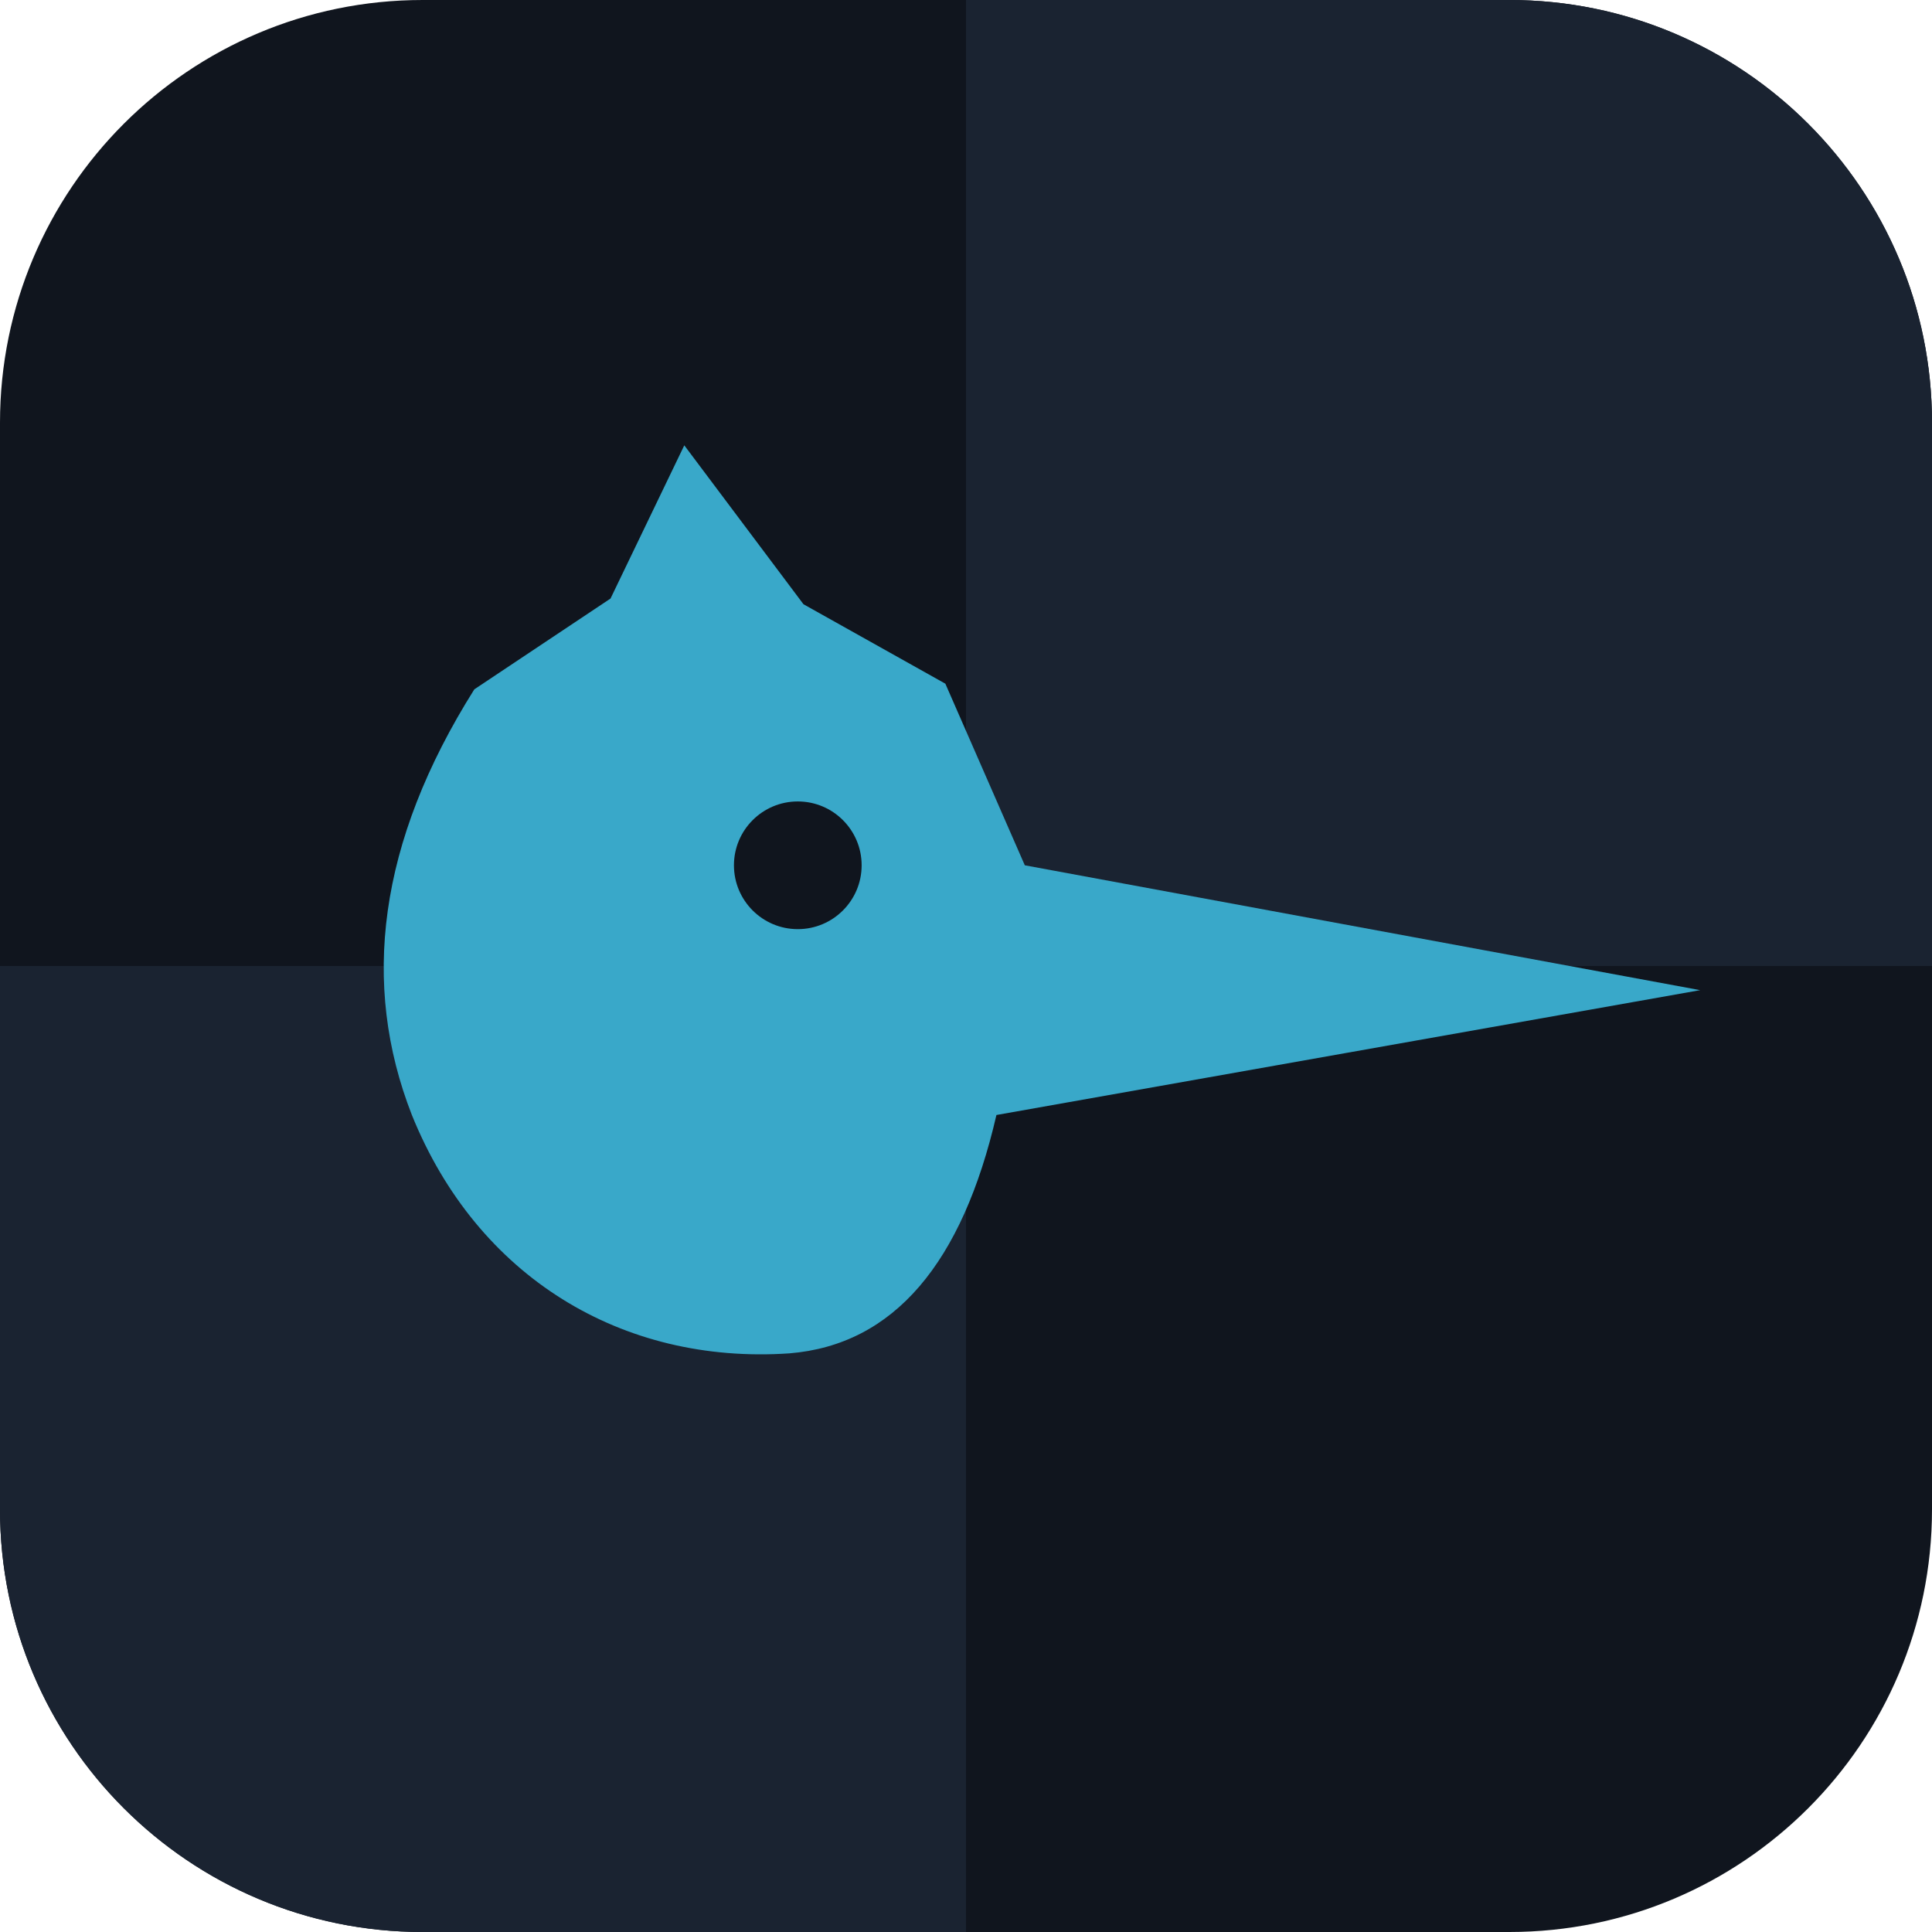
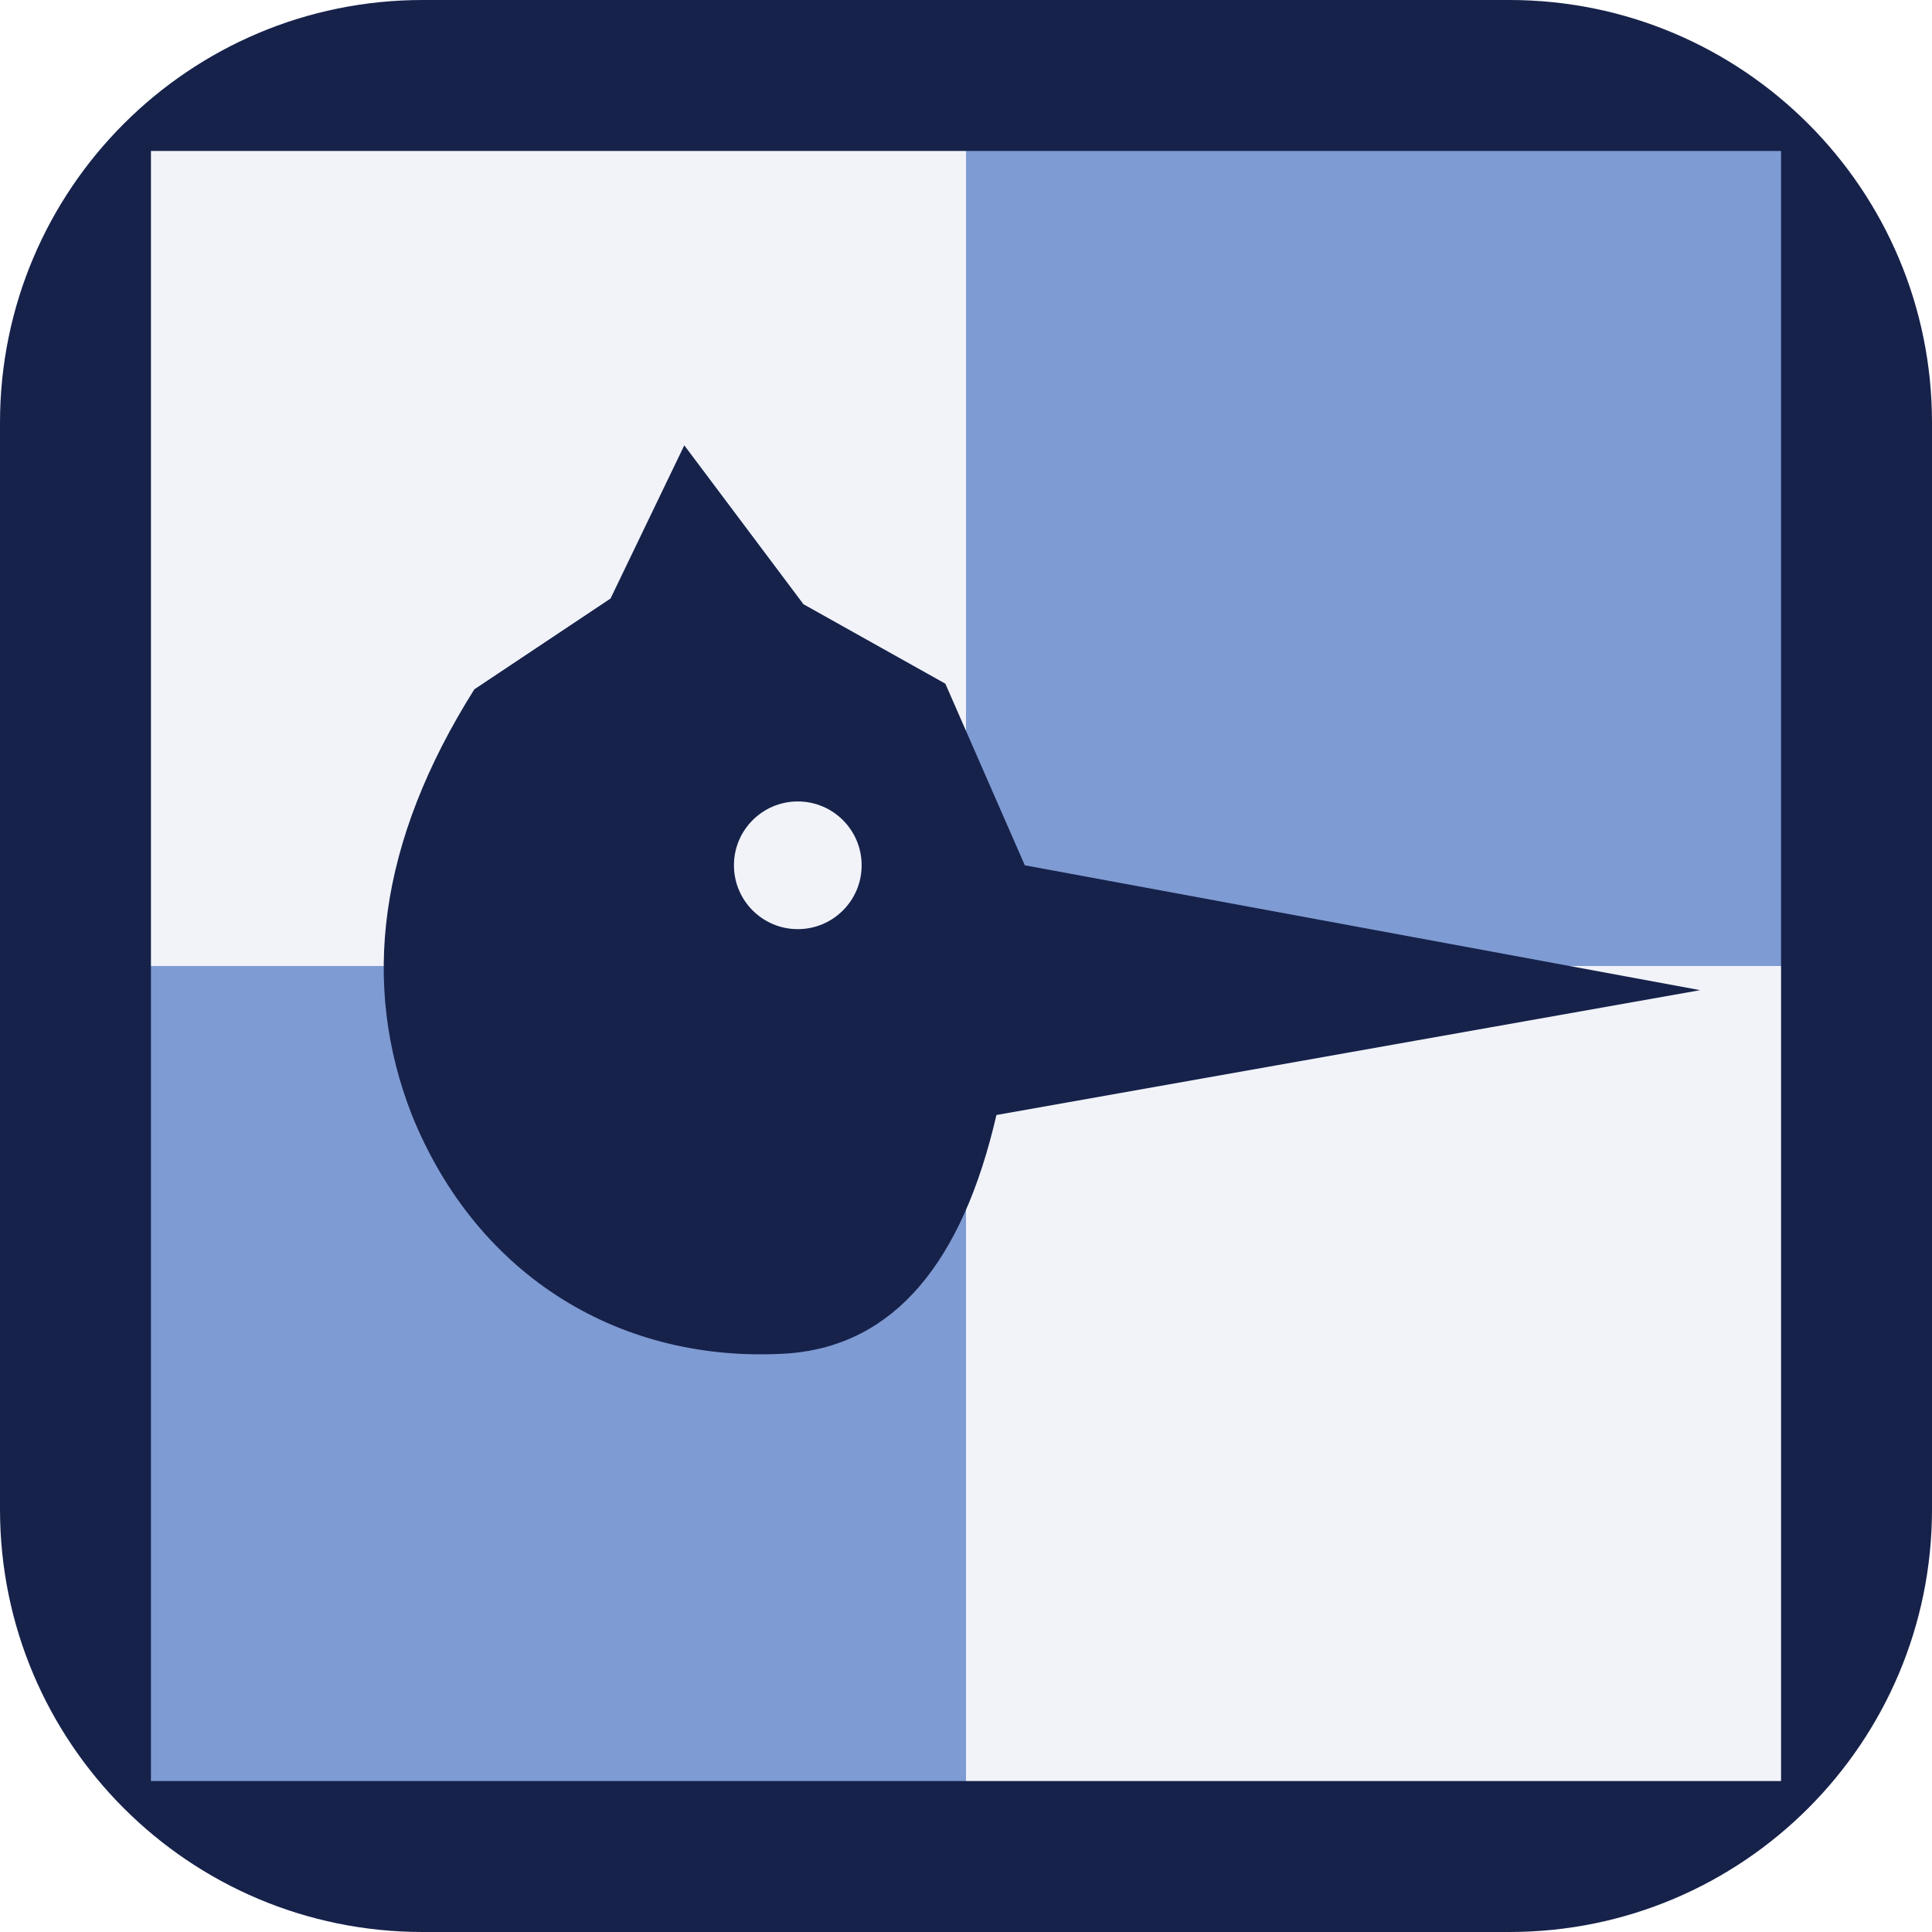
<svg xmlns="http://www.w3.org/2000/svg" viewBox="0 0 64 64" width="64" height="64">
  <defs>
    <clipPath id="t">
      <rect width="64" height="64" rx="14" />
    </clipPath>
  </defs>
  <g clip-path="url(#t)">
-     <rect width="64" height="64" fill="#10151e" />
-     <rect x="32" width="32" height="32" fill="#1a2331" />
-     <rect y="32" width="32" height="32" fill="#1a2331" />
+     <rect width="64" height="64" fill="#16224a" />
+     <rect x="5" y="5" width="27" height="27" fill="#f1f3f9" />
+     <rect x="32" y="5" width="27" height="27" fill="#7f9bd3" />
+     <rect x="5" y="32" width="27" height="27" fill="#7f9bd3" />
+     <rect x="32" y="32" width="27" height="27" fill="#f1f3f9" />
  </g>
  <g transform="translate(1.8 4.6) scale(0.94)">
-     <path fill="#39a8c9" d="       M58 30       L34.2 25.6       L31.4 19.2       L26.4 16.4       L22.2 10.8       L19.6 16.2       L14.8 19.4       C11.4 24.8 10.8 29.8 12.6 34.4       C14.9 40.1 20.0 43.2 25.9 42.8       C29.6 42.5 32.0 39.6 33.2 34.4       Z" />
-     <circle cx="26.2" cy="25.6" r="2.25" fill="#10151e" />
+     <path fill="#16224a" d="       M58 30       L34.2 25.6       L31.4 19.2       L26.4 16.4       L22.2 10.8       L19.6 16.2       L14.8 19.4       C11.4 24.8 10.8 29.8 12.6 34.4       C14.9 40.1 20.0 43.2 25.9 42.8       C29.6 42.5 32.0 39.6 33.2 34.4       Z" />
+     <circle cx="26.2" cy="25.6" r="2.25" fill="#f1f3f9" />
  </g>
</svg>
